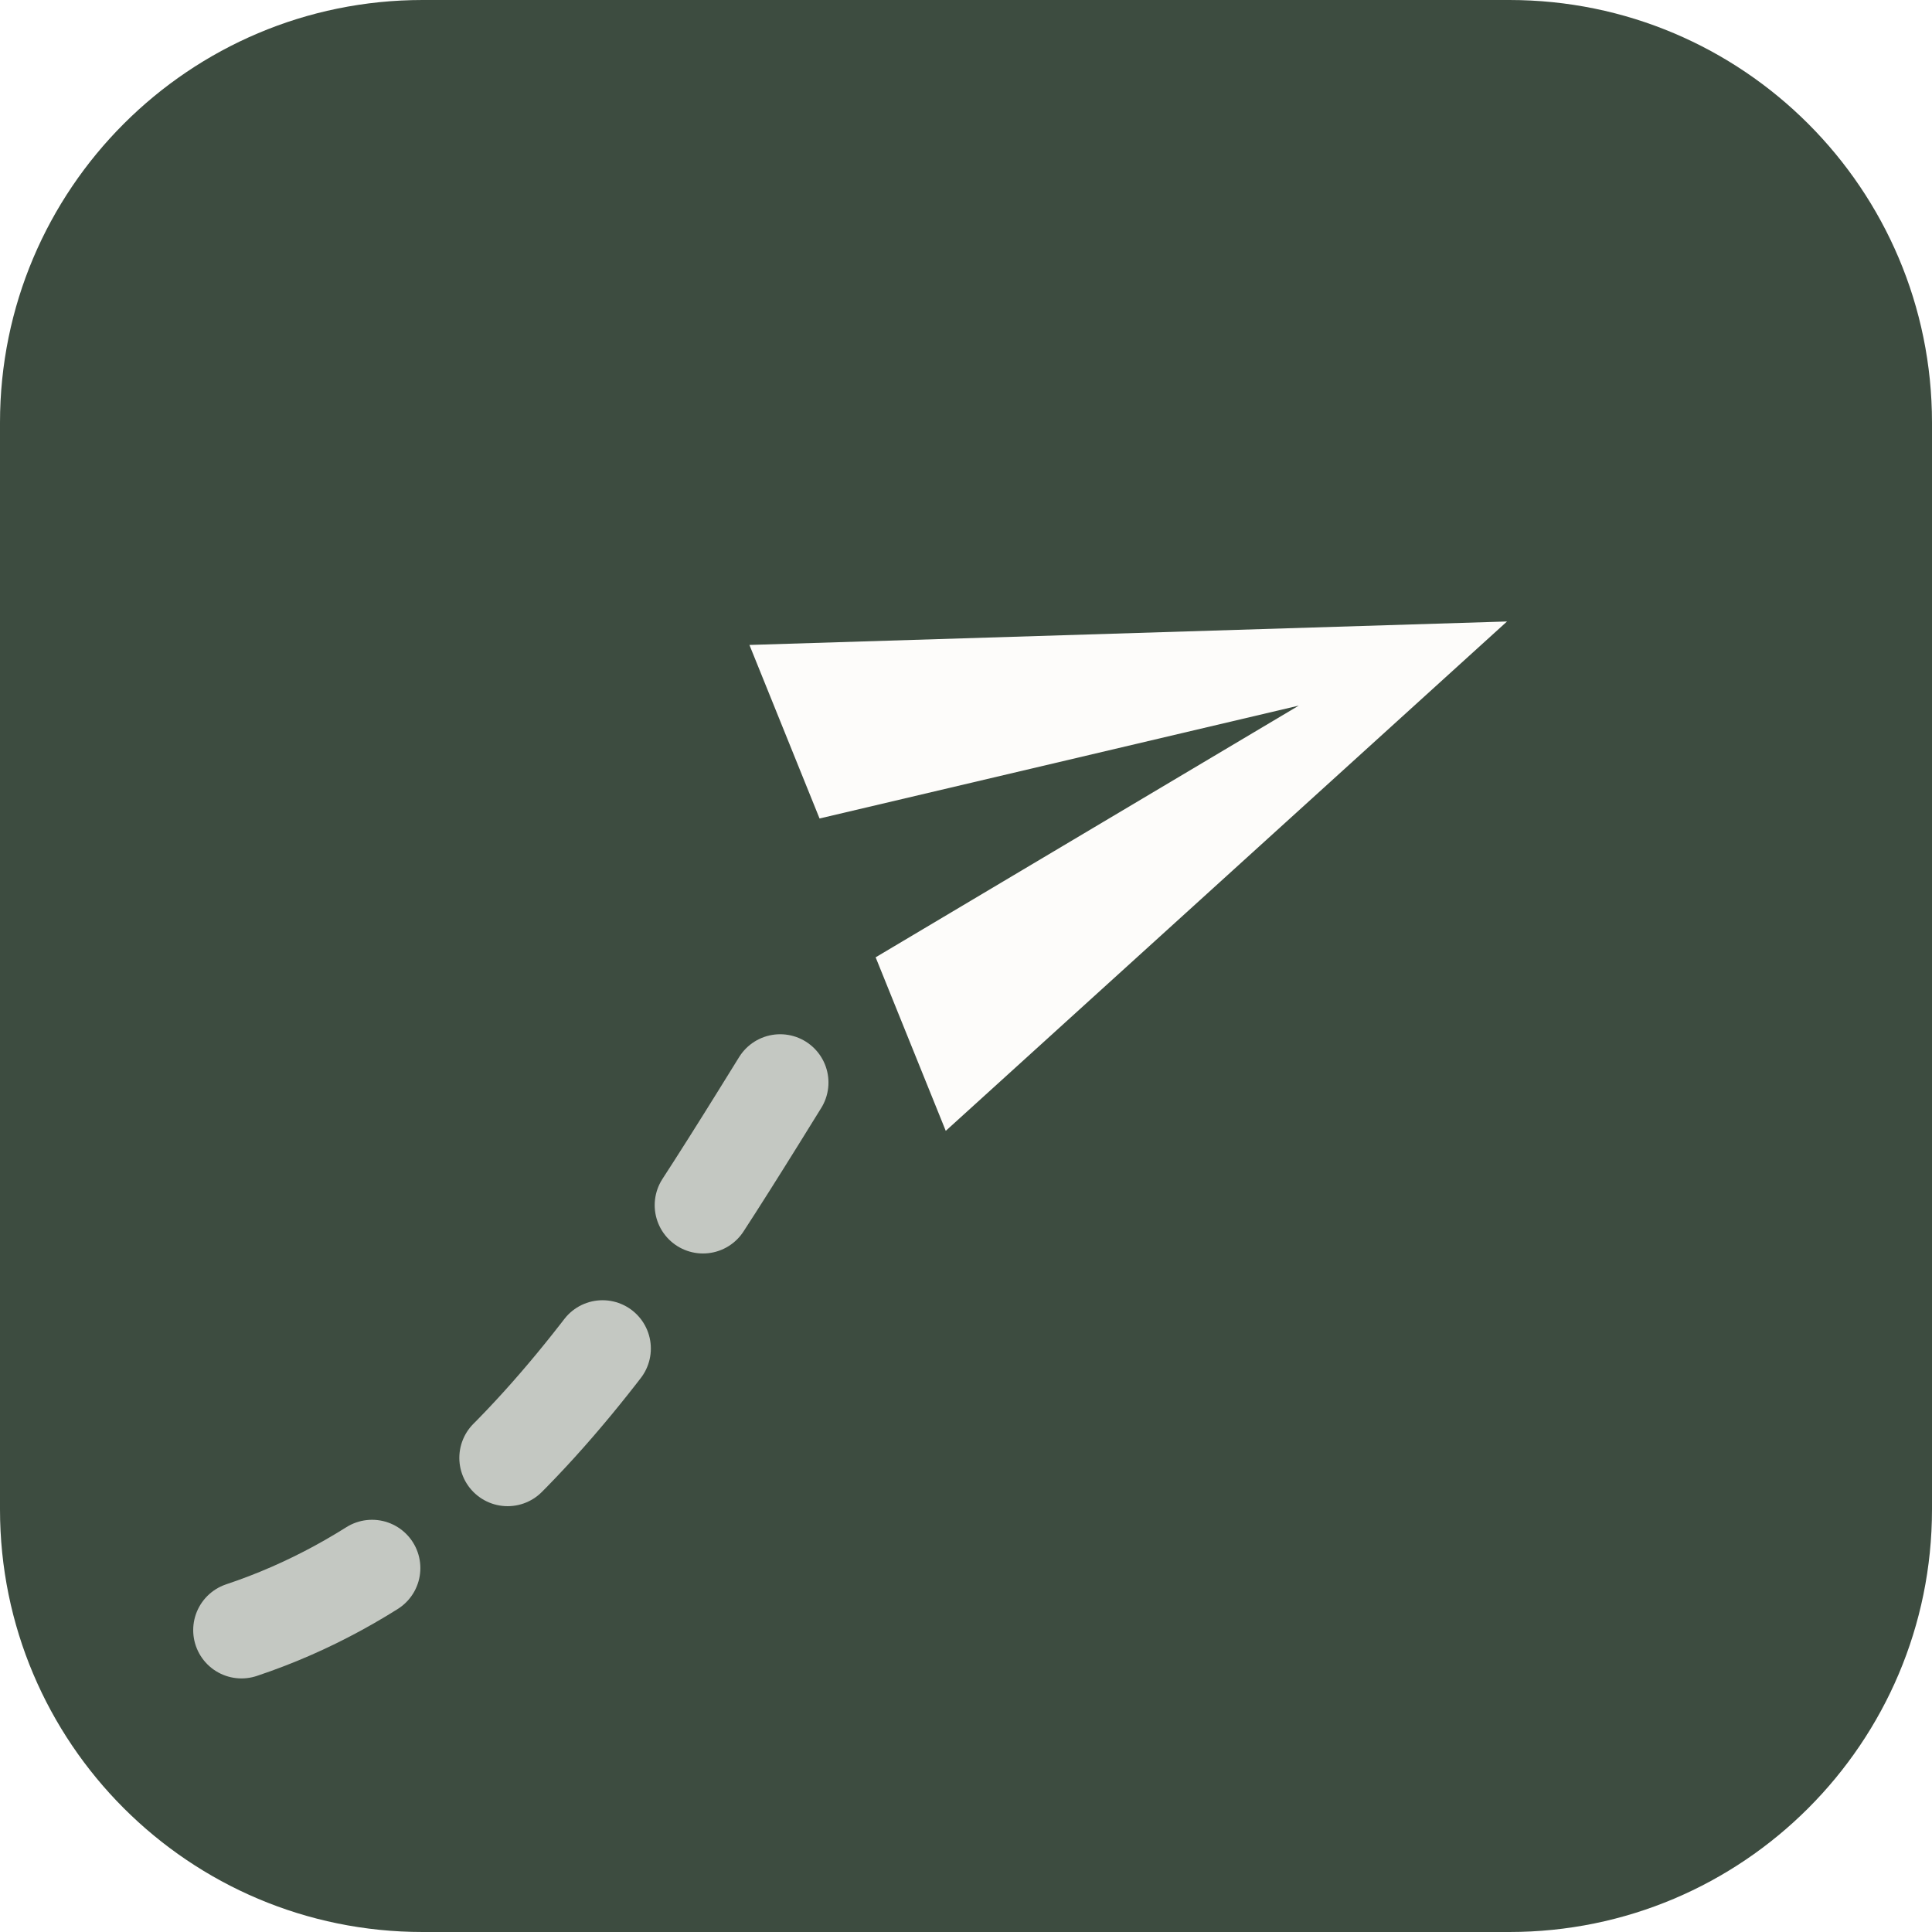
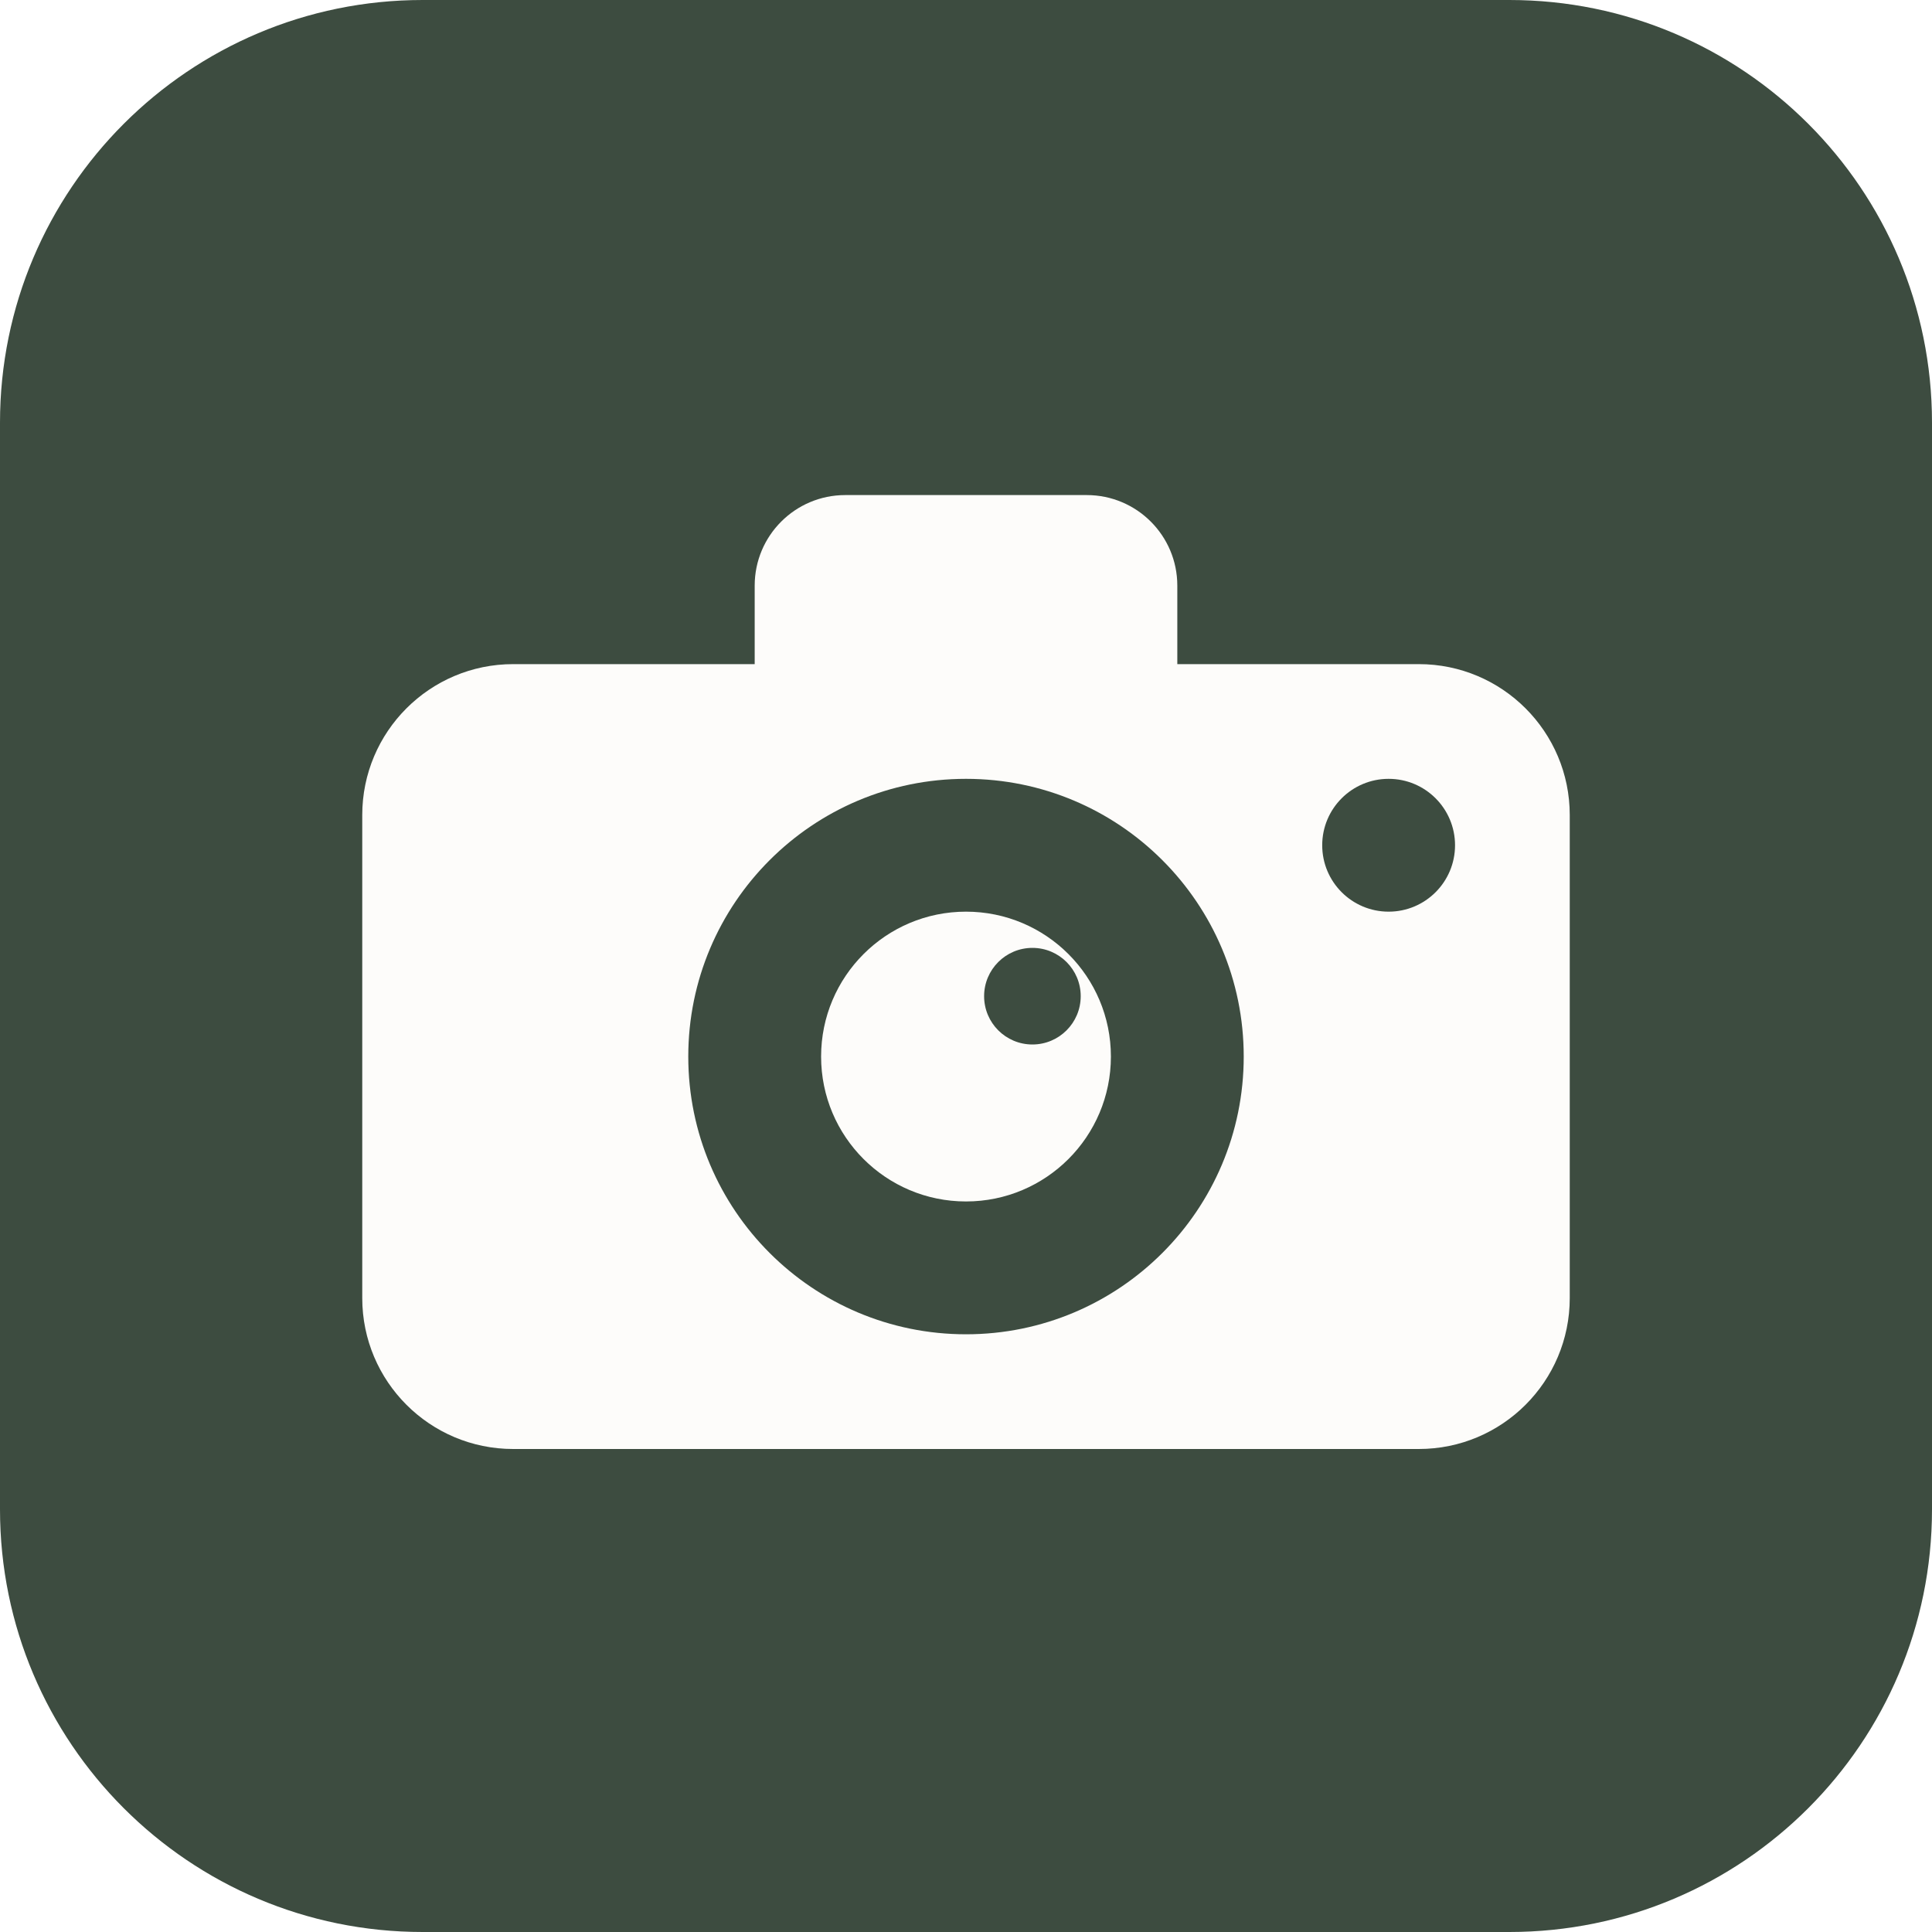
<svg xmlns="http://www.w3.org/2000/svg" viewBox="0 0 32 32" width="32" height="32">
  <rect width="32" height="32" rx="7" fill="#3d4c40" />
-   <path d="M4 27 C 8.5 25.5, 11 21, 13.5 17" stroke="#FDFCFA" stroke-width="1.6" stroke-linecap="round" stroke-dasharray="2.4 2.9" fill="none" opacity="0.7" />
-   <g transform="translate(19.5 12.5) rotate(-22)">
-     <path d="M2.5 19l19-7-19-7v5l13 2-13 2v5z" fill="#FDFCFA" transform="scale(0.62) translate(-12 -12)" />
-   </g>
+   <rect x="6" y="11" width="20" height="13" rx="2.5" fill="#FDFCFA" />
+   <rect x="12.5" y="8.2" width="7" height="4.4" rx="1.5" fill="#FDFCFA" />
+   <circle cx="16" cy="17.5" r="4.6" fill="#3d4c40" />
+   <circle cx="16" cy="17.5" r="2.4" fill="#FDFCFA" />
+   <circle cx="17.1" cy="16.5" r="0.8" fill="#3d4c40" />
+   <circle cx="23" cy="14" r="1.1" fill="#3d4c40" />
</svg>
